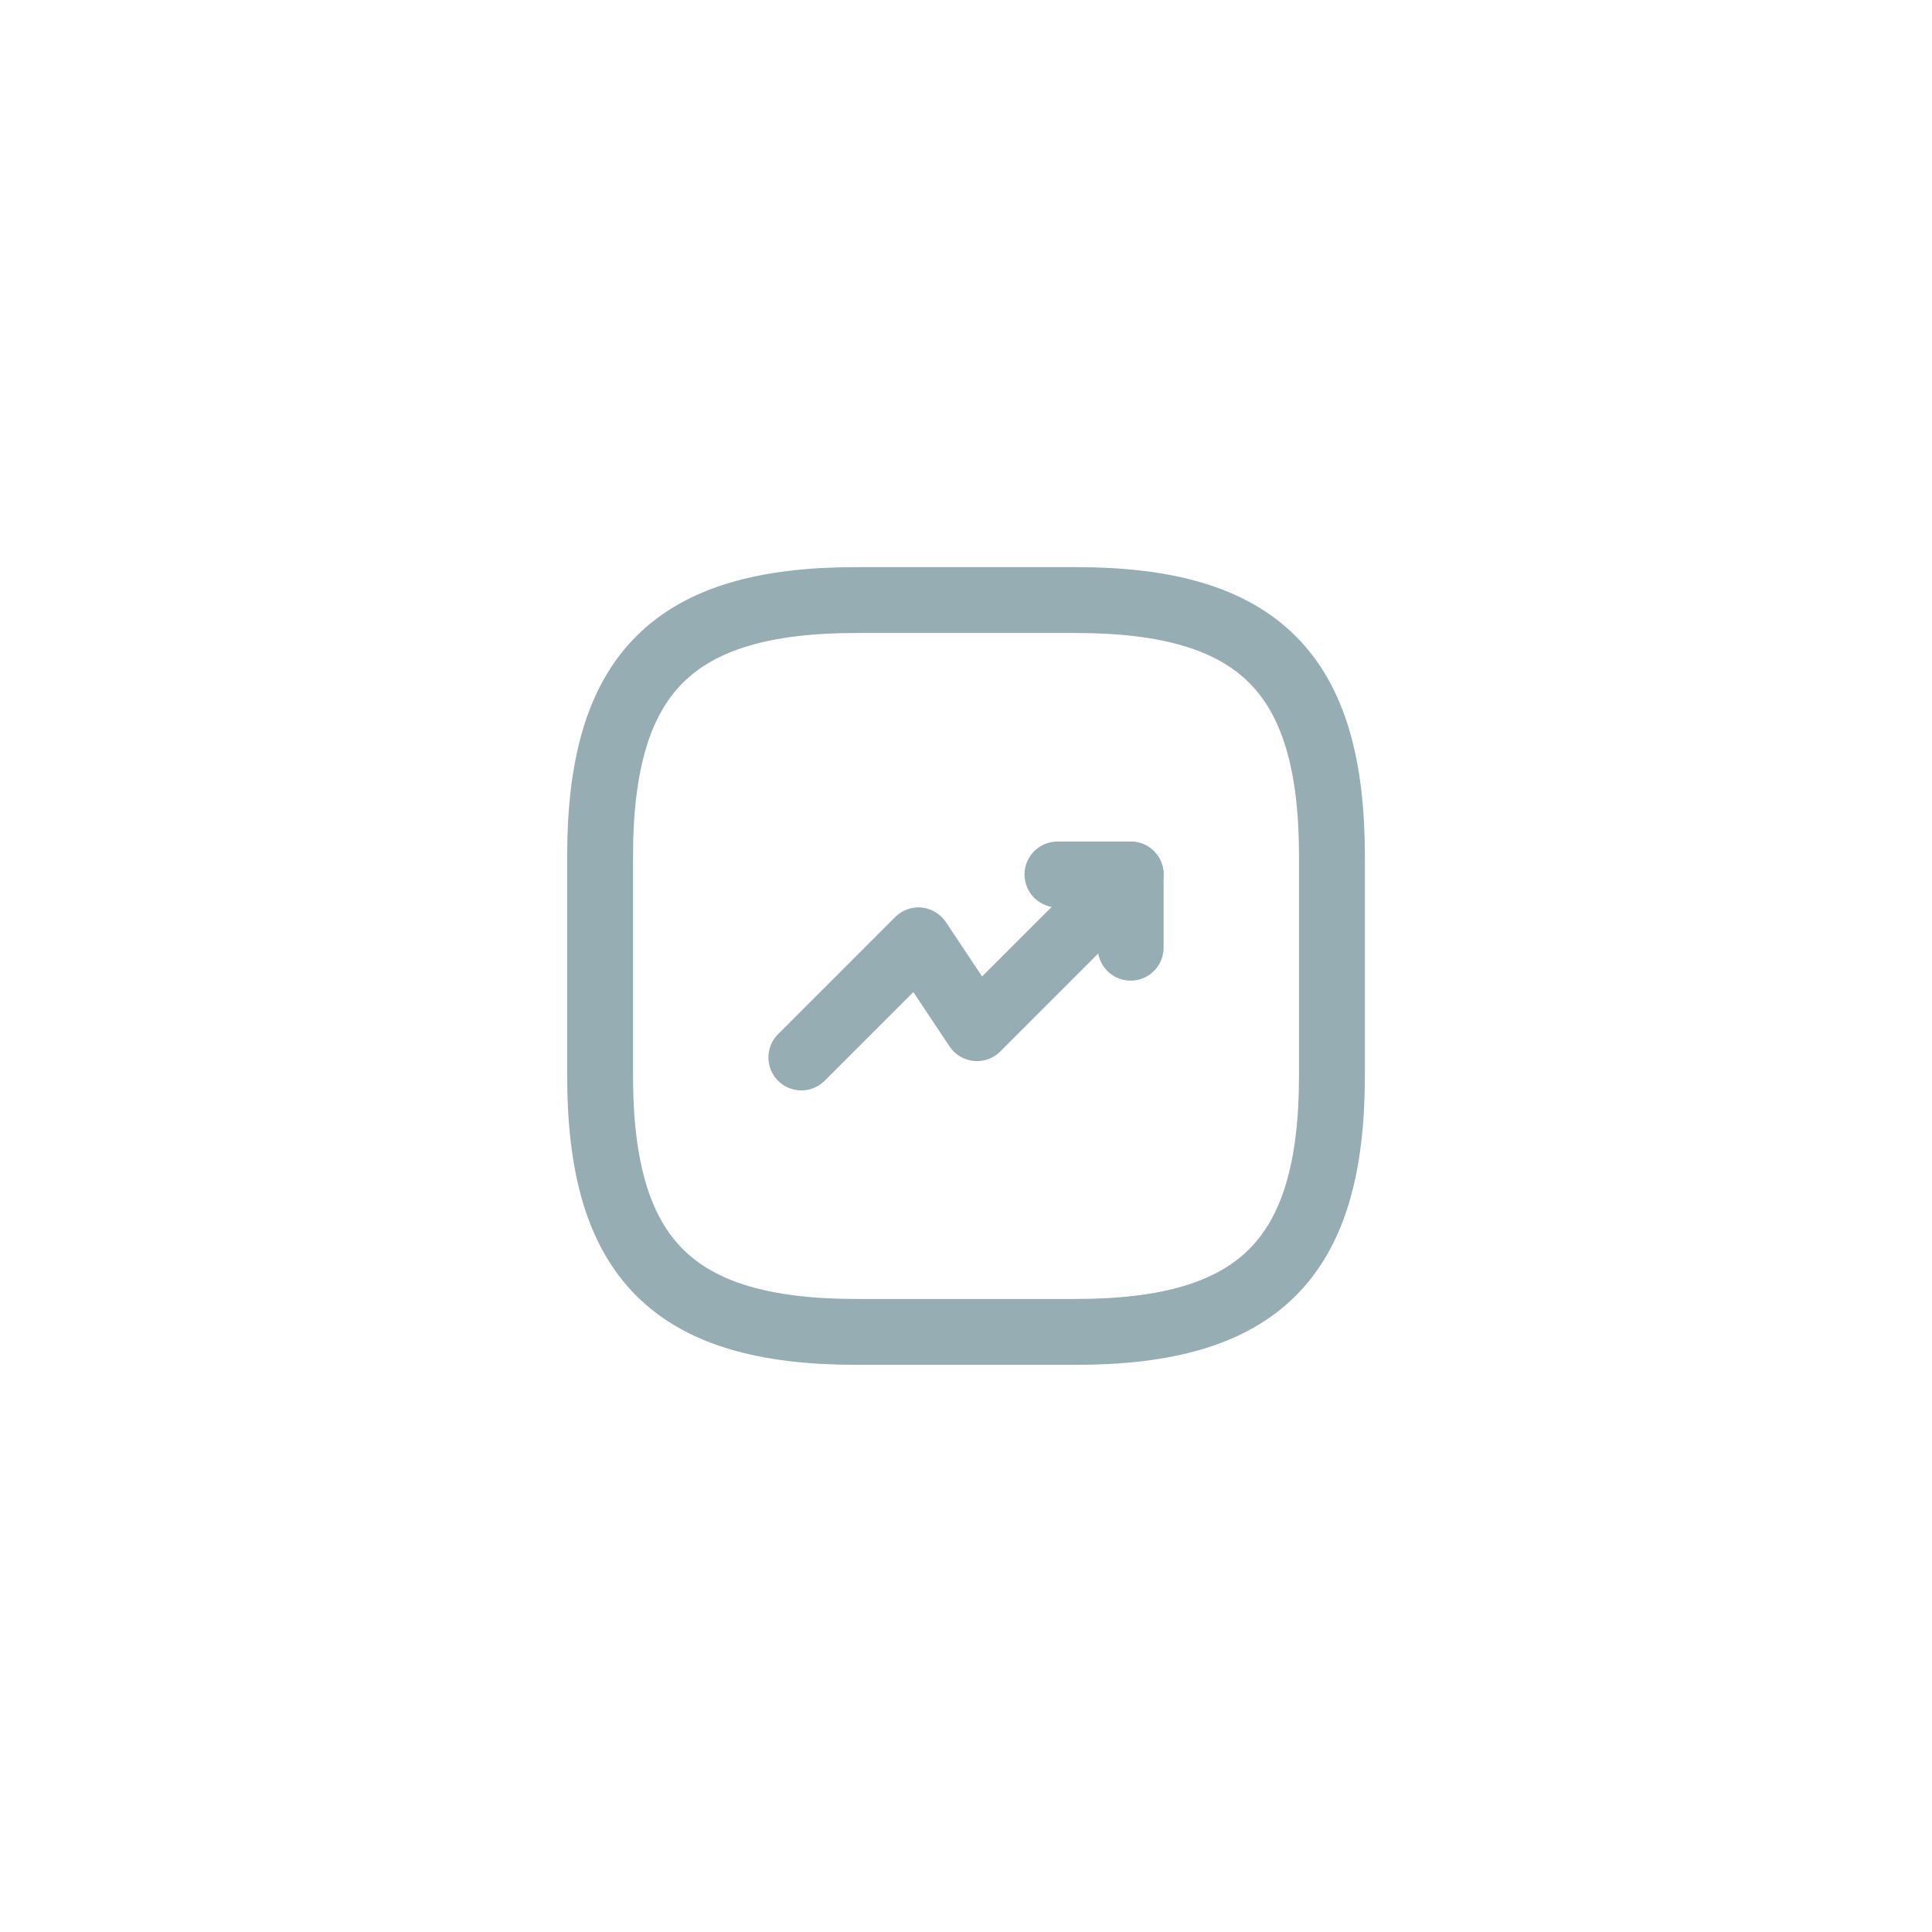
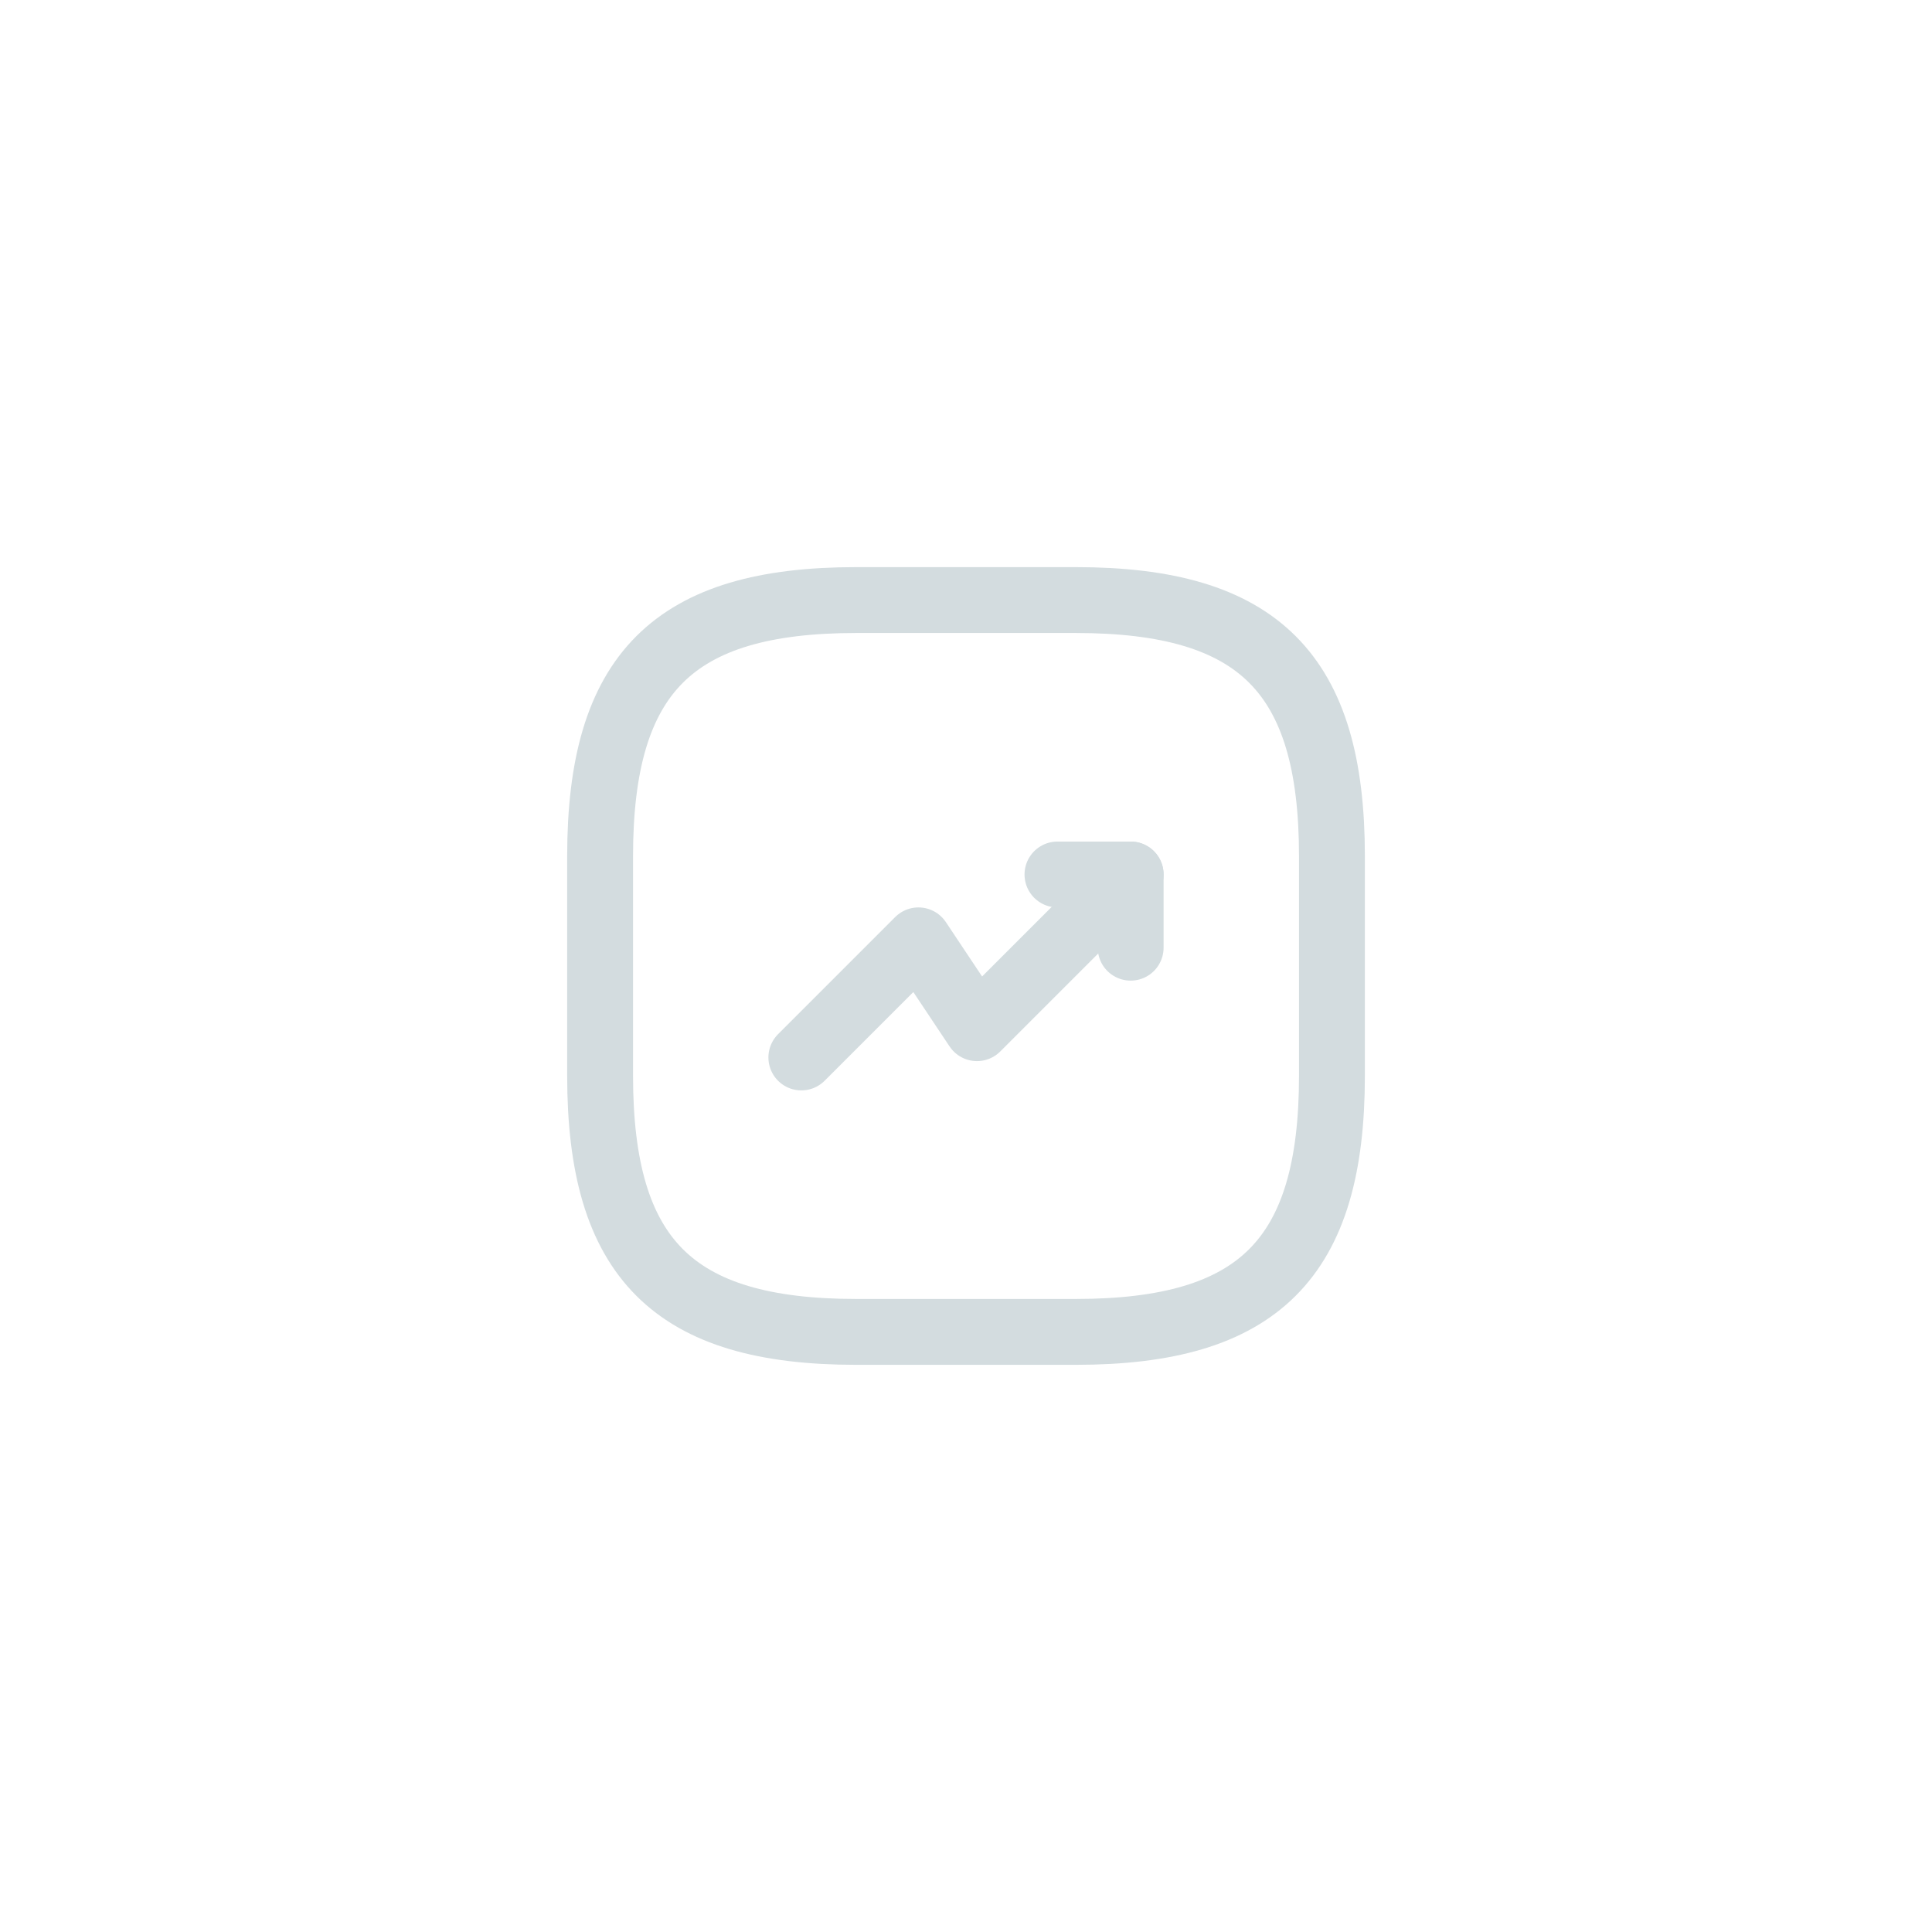
<svg xmlns="http://www.w3.org/2000/svg" width="44" height="44" viewBox="0 0 44 44" fill="none">
-   <path d="M25.75 19.916L22.25 23.416L20.917 21.416L18.25 24.083" stroke="#96ADB3" stroke-width="1.5" stroke-linecap="round" stroke-linejoin="round" />
-   <path d="M24.083 19.916H25.75V21.583" stroke="#96ADB3" stroke-width="1.5" stroke-linecap="round" stroke-linejoin="round" />
-   <path d="M19.5 30.333H24.5C28.667 30.333 30.334 28.666 30.334 24.499V19.499C30.334 15.333 28.667 13.666 24.5 13.666H19.5C15.334 13.666 13.667 15.333 13.667 19.499V24.499C13.667 28.666 15.334 30.333 19.5 30.333Z" stroke="#96ADB3" stroke-width="1.5" stroke-linecap="round" stroke-linejoin="round" />
+   <path d="M25.75 19.916L22.25 23.416L20.917 21.416L18.25 24.083" stroke="#d3dcdf" stroke-width="1.5" stroke-linecap="round" stroke-linejoin="round" />
+   <path d="M24.083 19.916H25.75V21.583" stroke="#d3dcdf" stroke-width="1.5" stroke-linecap="round" stroke-linejoin="round" />
+   <path d="M19.5 30.333H24.5C28.667 30.333 30.334 28.666 30.334 24.499V19.499C30.334 15.333 28.667 13.666 24.5 13.666H19.5C15.334 13.666 13.667 15.333 13.667 19.499V24.499C13.667 28.666 15.334 30.333 19.5 30.333Z" stroke="#d3dcdf" stroke-width="1.5" stroke-linecap="round" stroke-linejoin="round" />
</svg>
